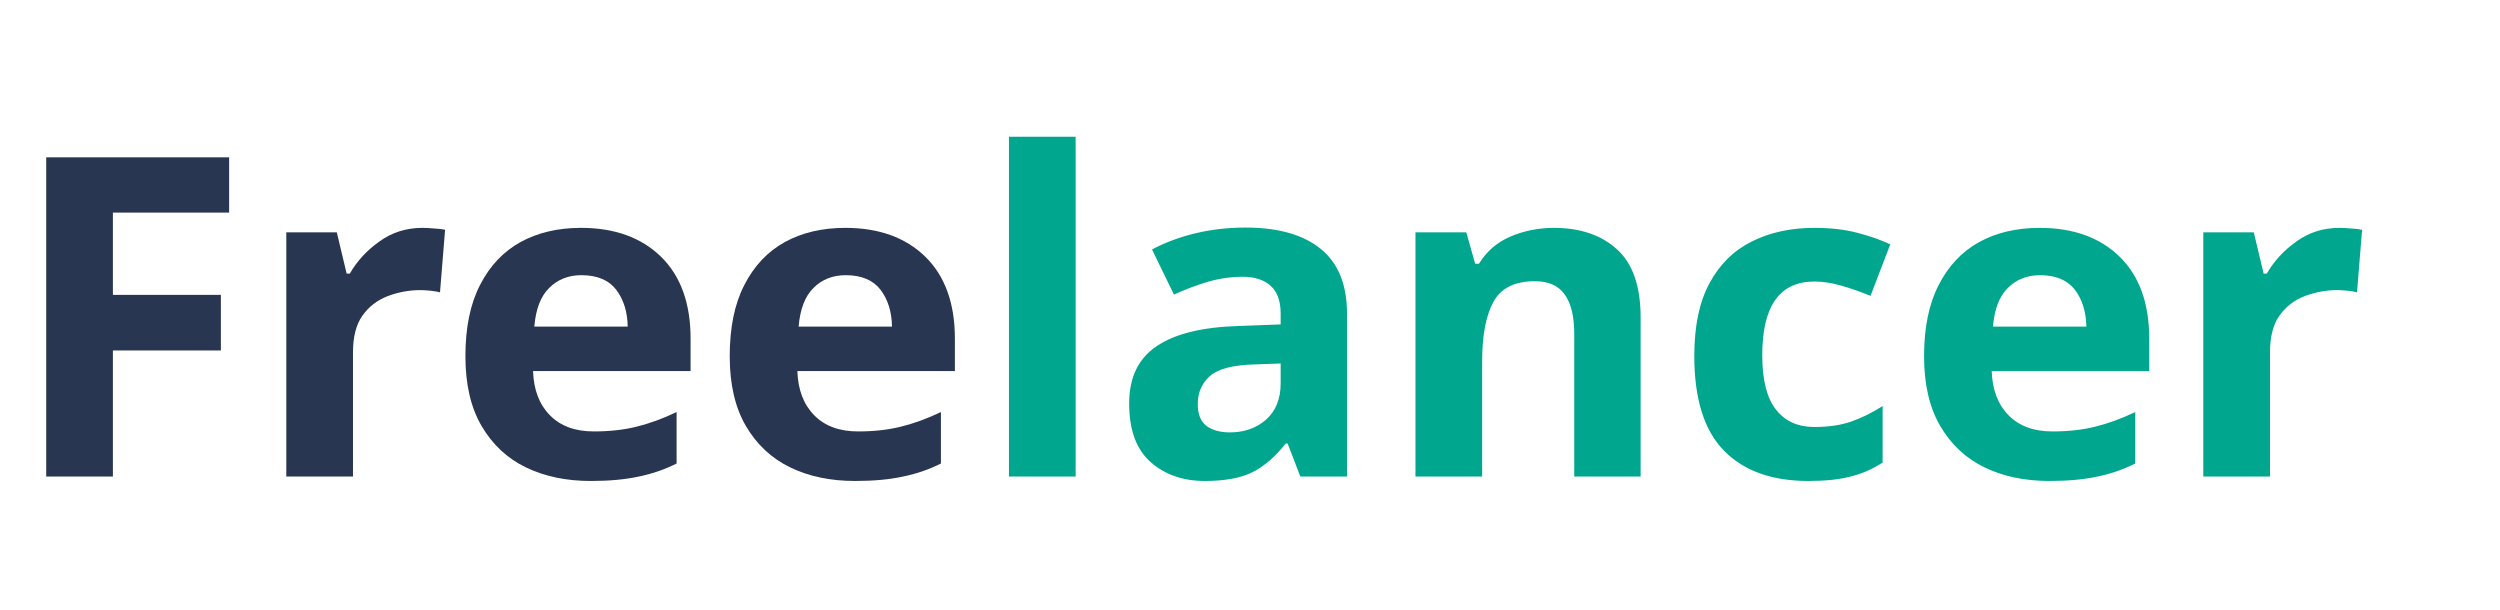
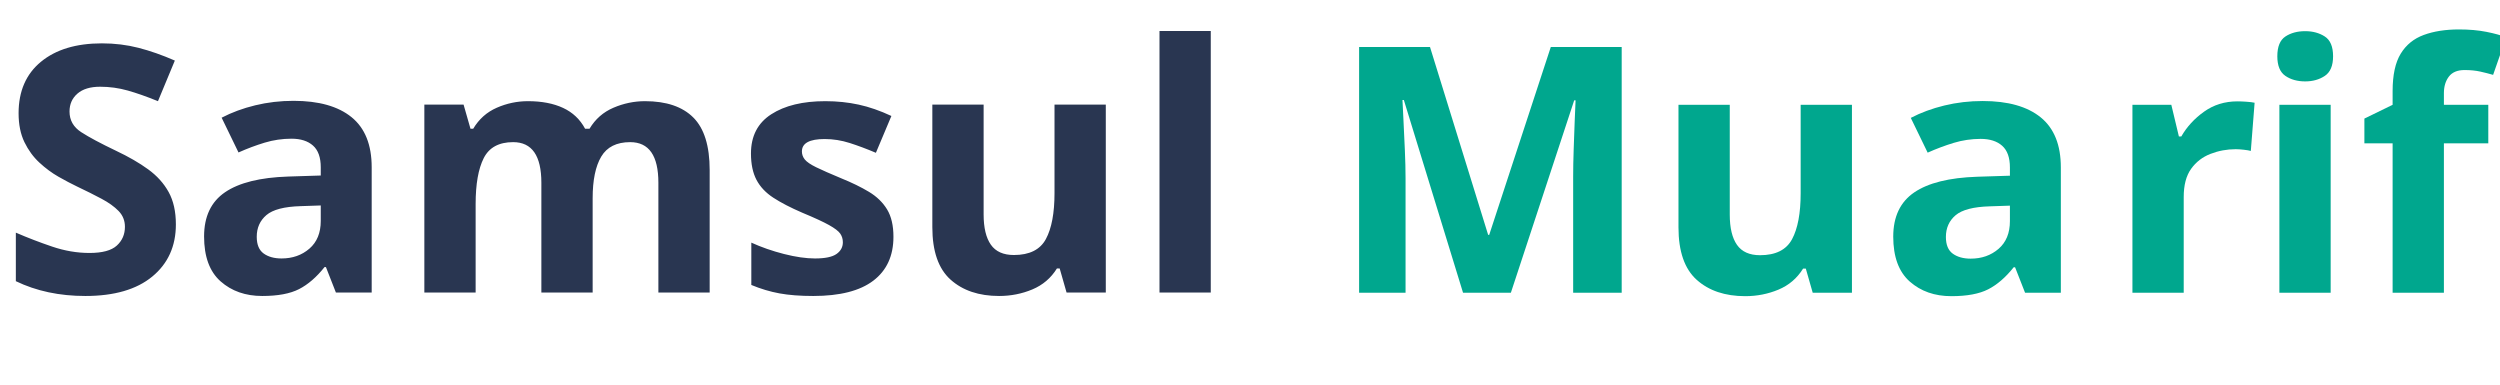
- <svg xmlns="http://www.w3.org/2000/svg" height="30" viewBox="0 0 123 30" width="123">
-   <text fill="#293651" font-family="Montserrat" font-size="22" font-weight="700" x=".291" y="23.447">Free<tspan fill="#00a78e">lancer</tspan>
-   </text>
+ <svg xmlns="http://www.w3.org/2000/svg" viewBox="0 0 2528 388.58">
+   <defs>
+     <style>.cls-1,.cls-2{font-size:348.02px;font-family:Montserrat-Bold, Montserrat;font-weight:700;}.cls-1{fill:#293651;}.cls-2{fill:#00a78e;}.cls-3{letter-spacing:0em;}</style>
+   </defs>
+   <g id="Layer_2" data-name="Layer 2">
+     <g id="Layer_1-2" data-name="Layer 1">
+       <text class="cls-1" transform="translate(0 295.81)">Samsul</text>
+       <text class="cls-2" transform="translate(1343 296)">Mua<tspan class="cls-3" x="786.17" y="0">r</tspan>
+         <tspan x="934.77" y="0">if</tspan>
+       </text>
+     </g>
+   </g>
</svg>
